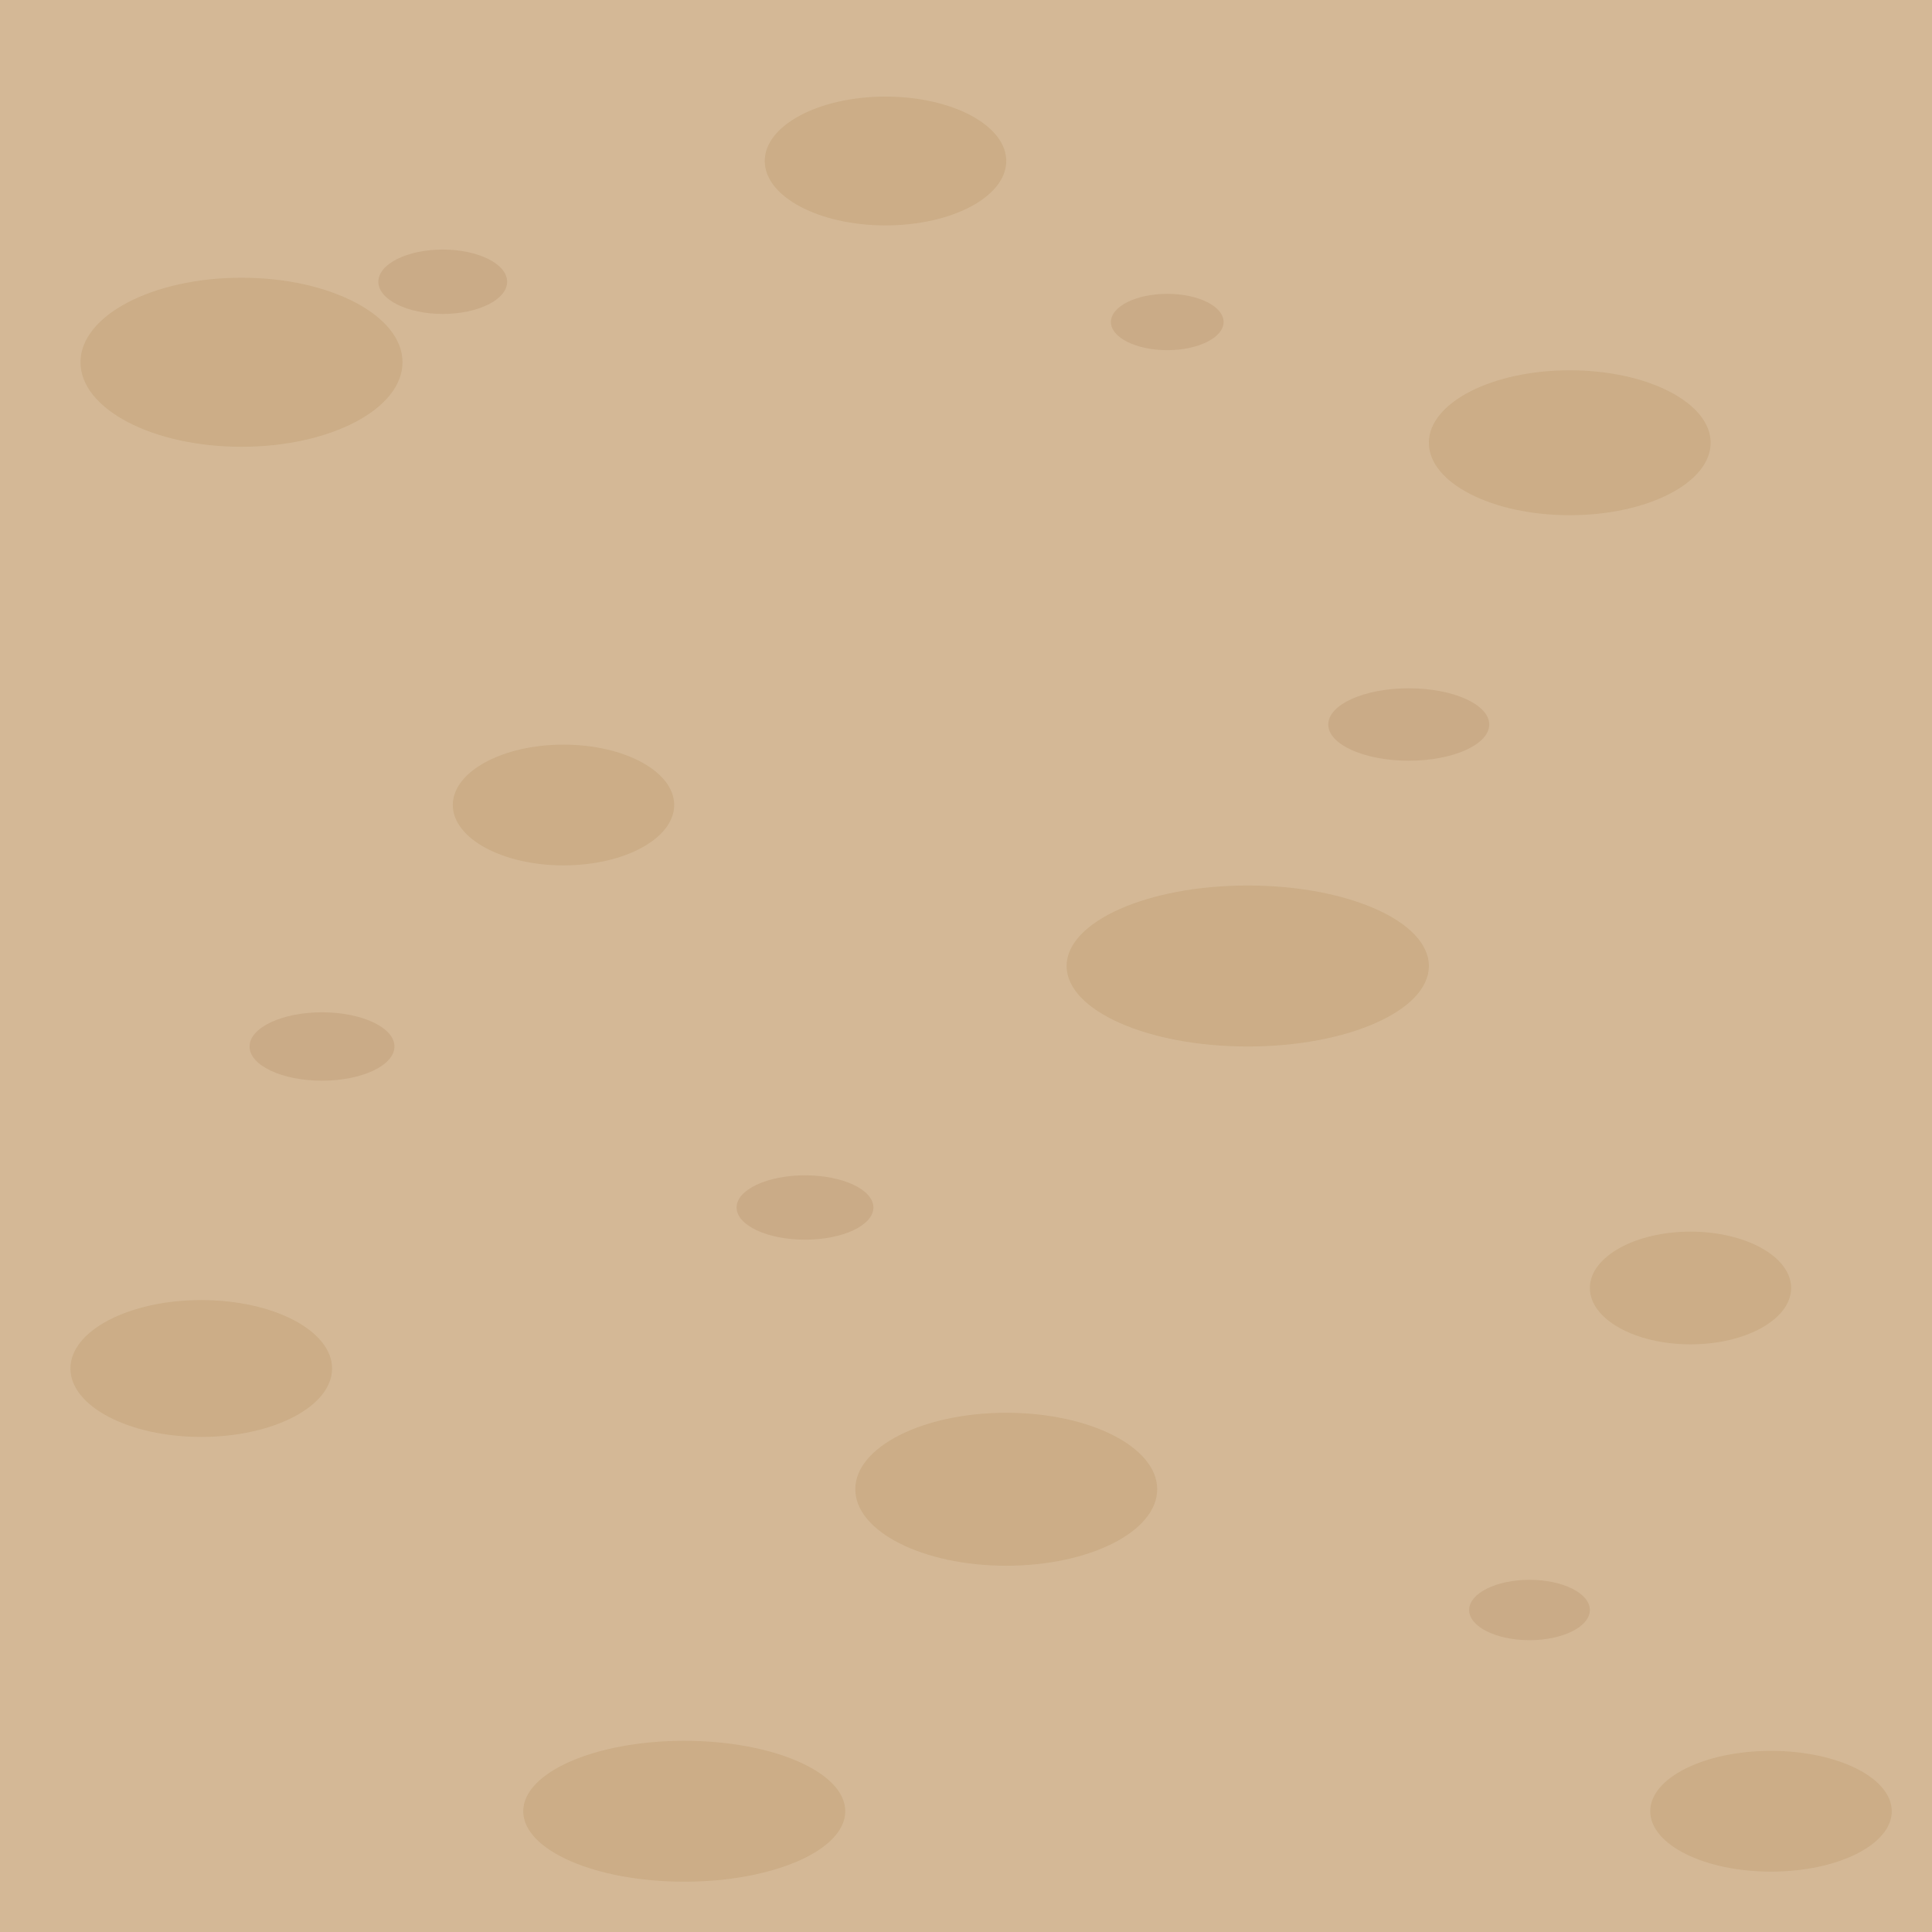
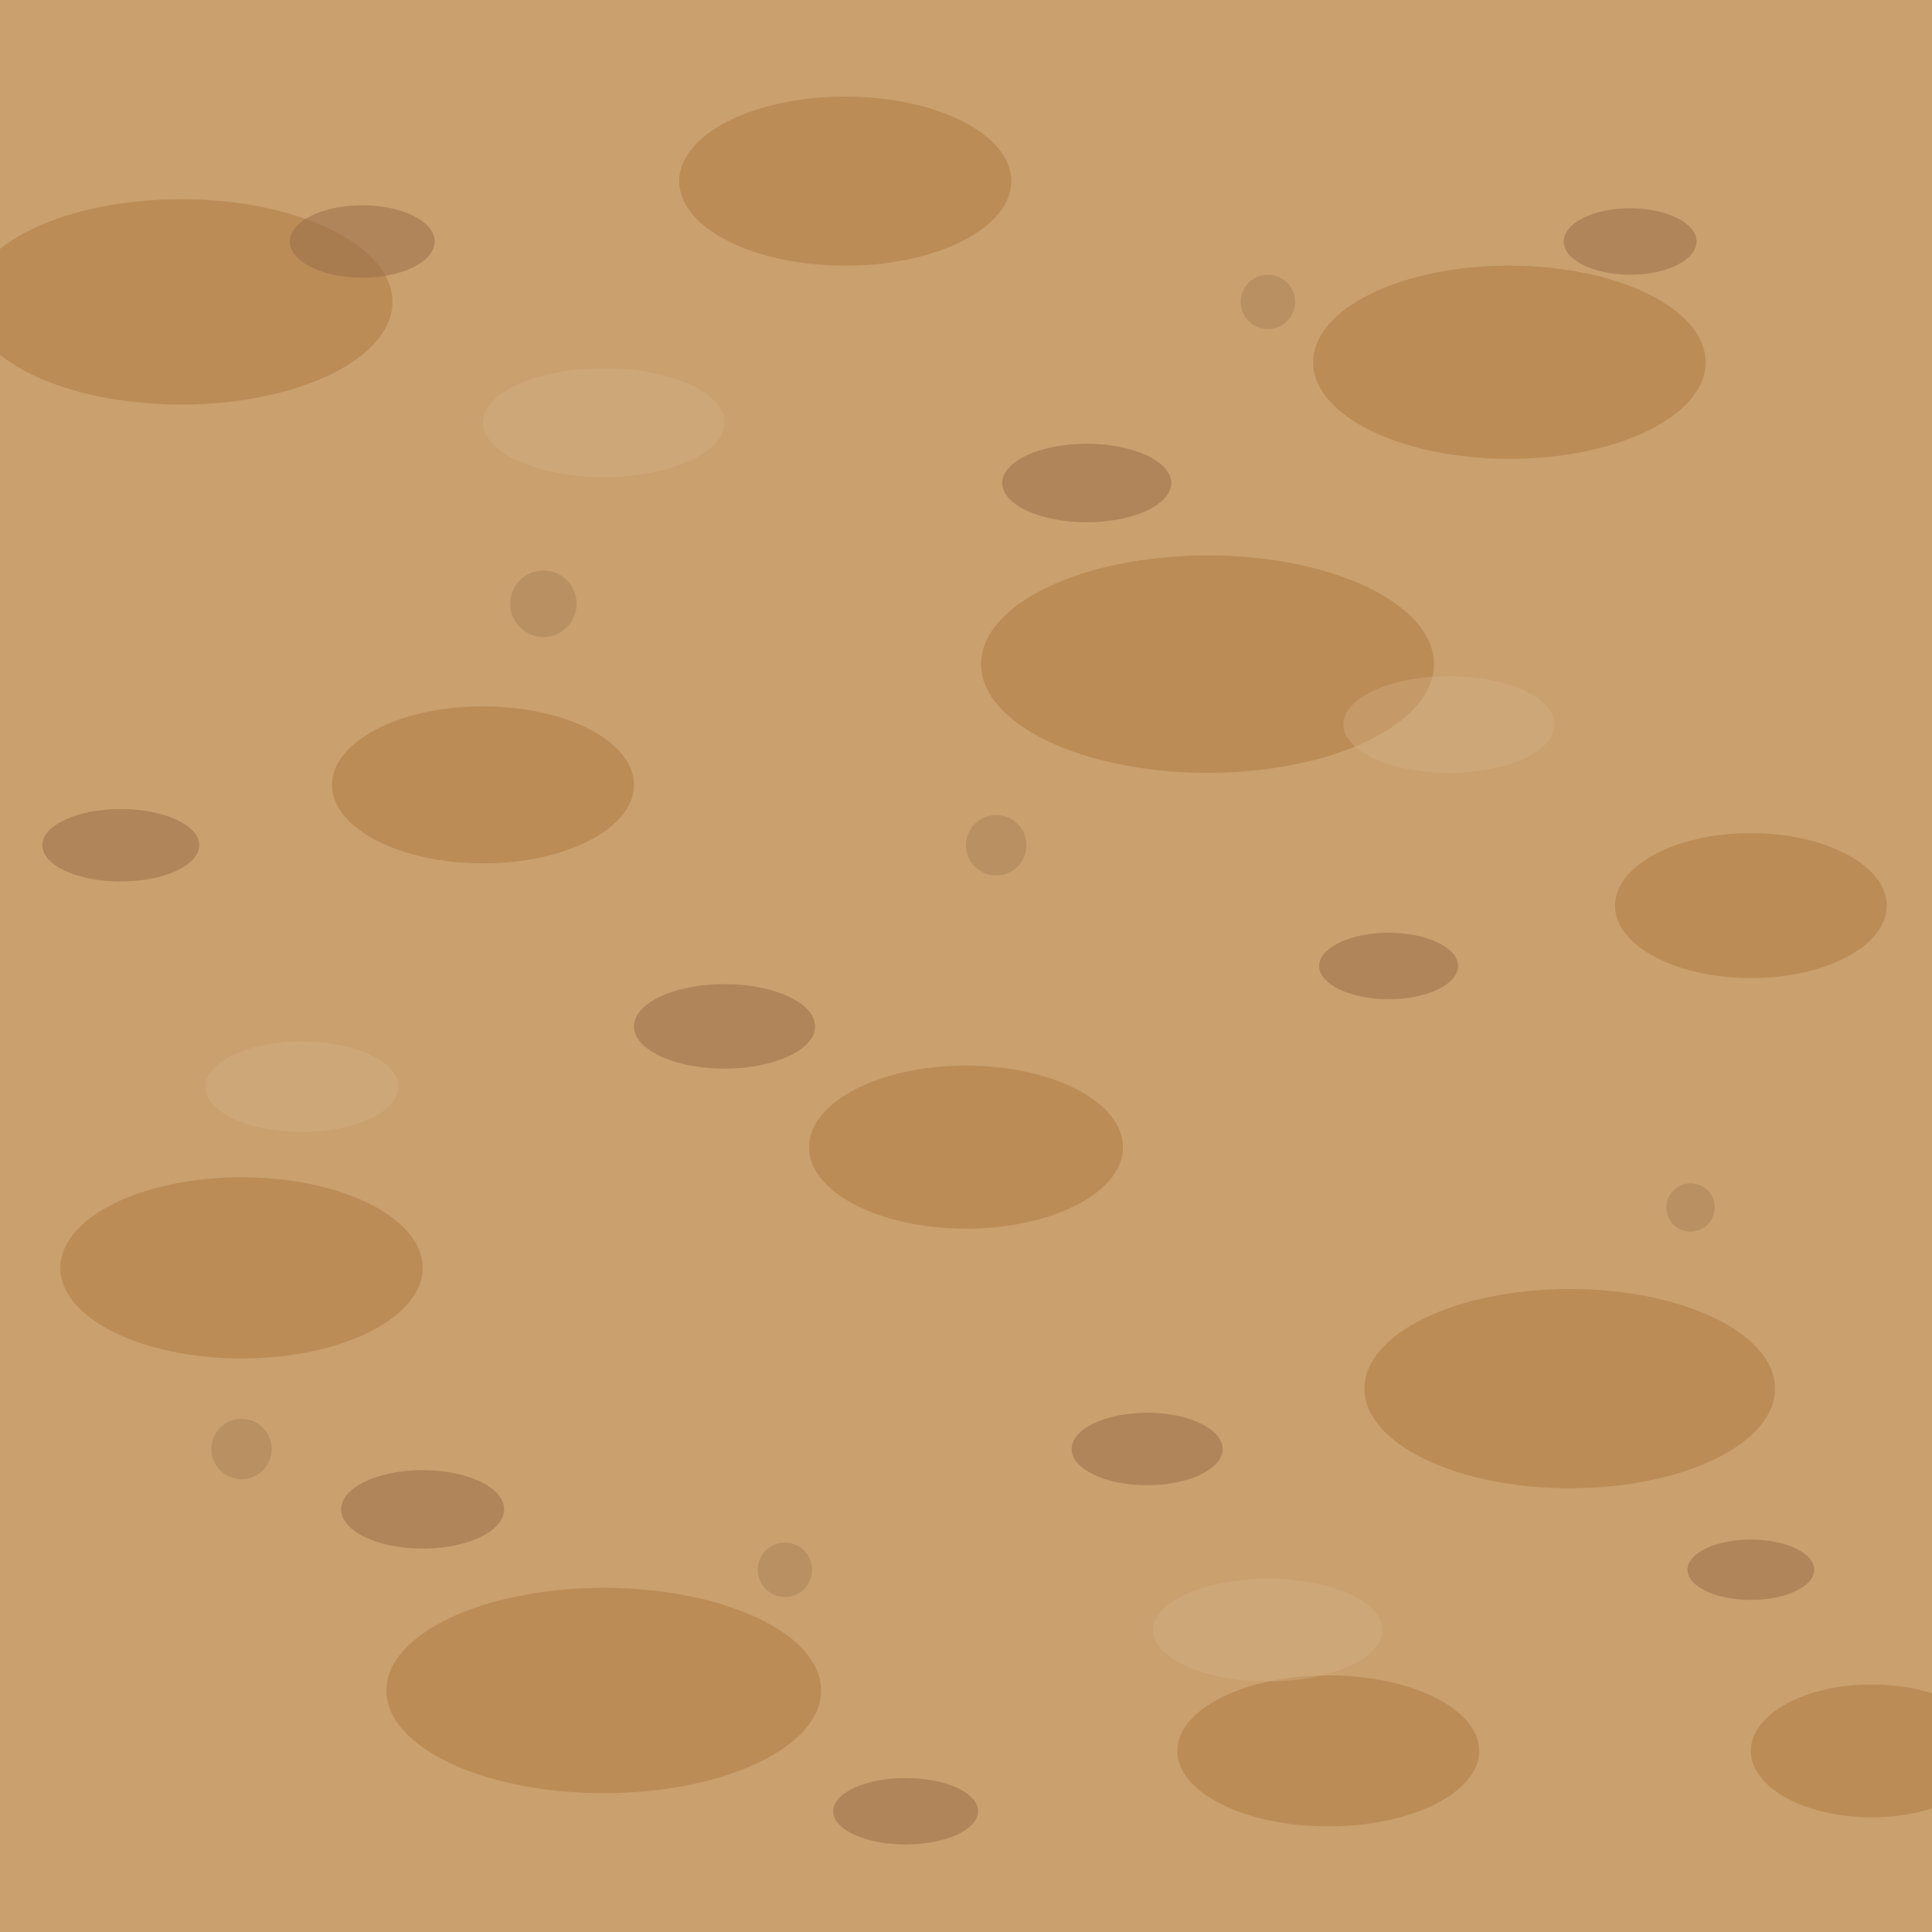
- <svg xmlns="http://www.w3.org/2000/svg" width="96" height="96" viewBox="0 0 96 96">
-   <rect width="96" height="96" fill="#d4b896" />
-   <g fill="#c4a47a" opacity=".55">
-     <ellipse cx="12" cy="18" rx="8" ry="4.2" />
-     <ellipse cx="44" cy="8" rx="6" ry="3.2" />
-     <ellipse cx="78" cy="22" rx="7" ry="3.6" />
-     <ellipse cx="28" cy="40" rx="5.5" ry="3" />
-     <ellipse cx="62" cy="48" rx="9" ry="4" />
-     <ellipse cx="10" cy="68" rx="6.5" ry="3.4" />
-     <ellipse cx="50" cy="74" rx="7.5" ry="3.8" />
-     <ellipse cx="84" cy="64" rx="5" ry="2.8" />
-     <ellipse cx="34" cy="90" rx="8" ry="3.5" />
-     <ellipse cx="88" cy="90" rx="6" ry="3" />
+ <svg xmlns="http://www.w3.org/2000/svg" width="64" height="64" viewBox="0 0 64 64">
+   <rect width="64" height="64" fill="#c9a06e" />
+   <g fill="#b88852" opacity=".85">
+     <ellipse cx="6" cy="10" rx="7" ry="3.4" />
+     <ellipse cx="28" cy="6" rx="5.5" ry="2.8" />
+     <ellipse cx="50" cy="12" rx="6.5" ry="3.2" />
+     <ellipse cx="16" cy="26" rx="5" ry="2.6" />
+     <ellipse cx="40" cy="22" rx="7.5" ry="3.6" />
+     <ellipse cx="58" cy="30" rx="4.5" ry="2.4" />
+     <ellipse cx="8" cy="42" rx="6" ry="3" />
+     <ellipse cx="32" cy="38" rx="5.2" ry="2.7" />
+     <ellipse cx="52" cy="46" rx="6.8" ry="3.3" />
+     <ellipse cx="20" cy="56" rx="7.2" ry="3.4" />
+     <ellipse cx="44" cy="58" rx="5" ry="2.5" />
+     <ellipse cx="62" cy="58" rx="4" ry="2.2" />
  </g>
-   <g fill="#b08a62" opacity=".28">
-     <ellipse cx="22" cy="14" rx="3.2" ry="1.6" />
-     <ellipse cx="70" cy="36" rx="4" ry="1.8" />
-     <ellipse cx="16" cy="52" rx="3.6" ry="1.7" />
-     <ellipse cx="58" cy="16" rx="2.8" ry="1.4" />
-     <ellipse cx="40" cy="60" rx="3.4" ry="1.6" />
-     <ellipse cx="76" cy="80" rx="3" ry="1.5" />
+   <g fill="#9a7048" opacity=".55">
+     <ellipse cx="12" cy="8" rx="2.4" ry="1.2" />
+     <ellipse cx="36" cy="16" rx="2.8" ry="1.3" />
+     <ellipse cx="54" cy="8" rx="2.2" ry="1.1" />
+     <ellipse cx="4" cy="28" rx="2.6" ry="1.2" />
+     <ellipse cx="24" cy="34" rx="3" ry="1.4" />
+     <ellipse cx="46" cy="32" rx="2.3" ry="1.1" />
+     <ellipse cx="14" cy="50" rx="2.7" ry="1.3" />
+     <ellipse cx="38" cy="48" rx="2.5" ry="1.2" />
+     <ellipse cx="58" cy="52" rx="2.1" ry="1" />
+     <ellipse cx="30" cy="60" rx="2.4" ry="1.1" />
+   </g>
+   <g fill="#d8b48a" opacity=".35">
+     <ellipse cx="20" cy="14" rx="4" ry="1.8" />
+     <ellipse cx="48" cy="24" rx="3.5" ry="1.6" />
+     <ellipse cx="10" cy="36" rx="3.2" ry="1.5" />
+     <ellipse cx="42" cy="54" rx="3.8" ry="1.7" />
+   </g>
+   <g fill="#7a5536" opacity=".22">
+     <circle cx="18" cy="20" r="1.1" />
+     <circle cx="42" cy="10" r=".9" />
+     <circle cx="8" cy="48" r="1" />
+     <circle cx="56" cy="40" r=".8" />
+     <circle cx="33" cy="28" r="1" />
+     <circle cx="26" cy="52" r=".9" />
  </g>
</svg>
